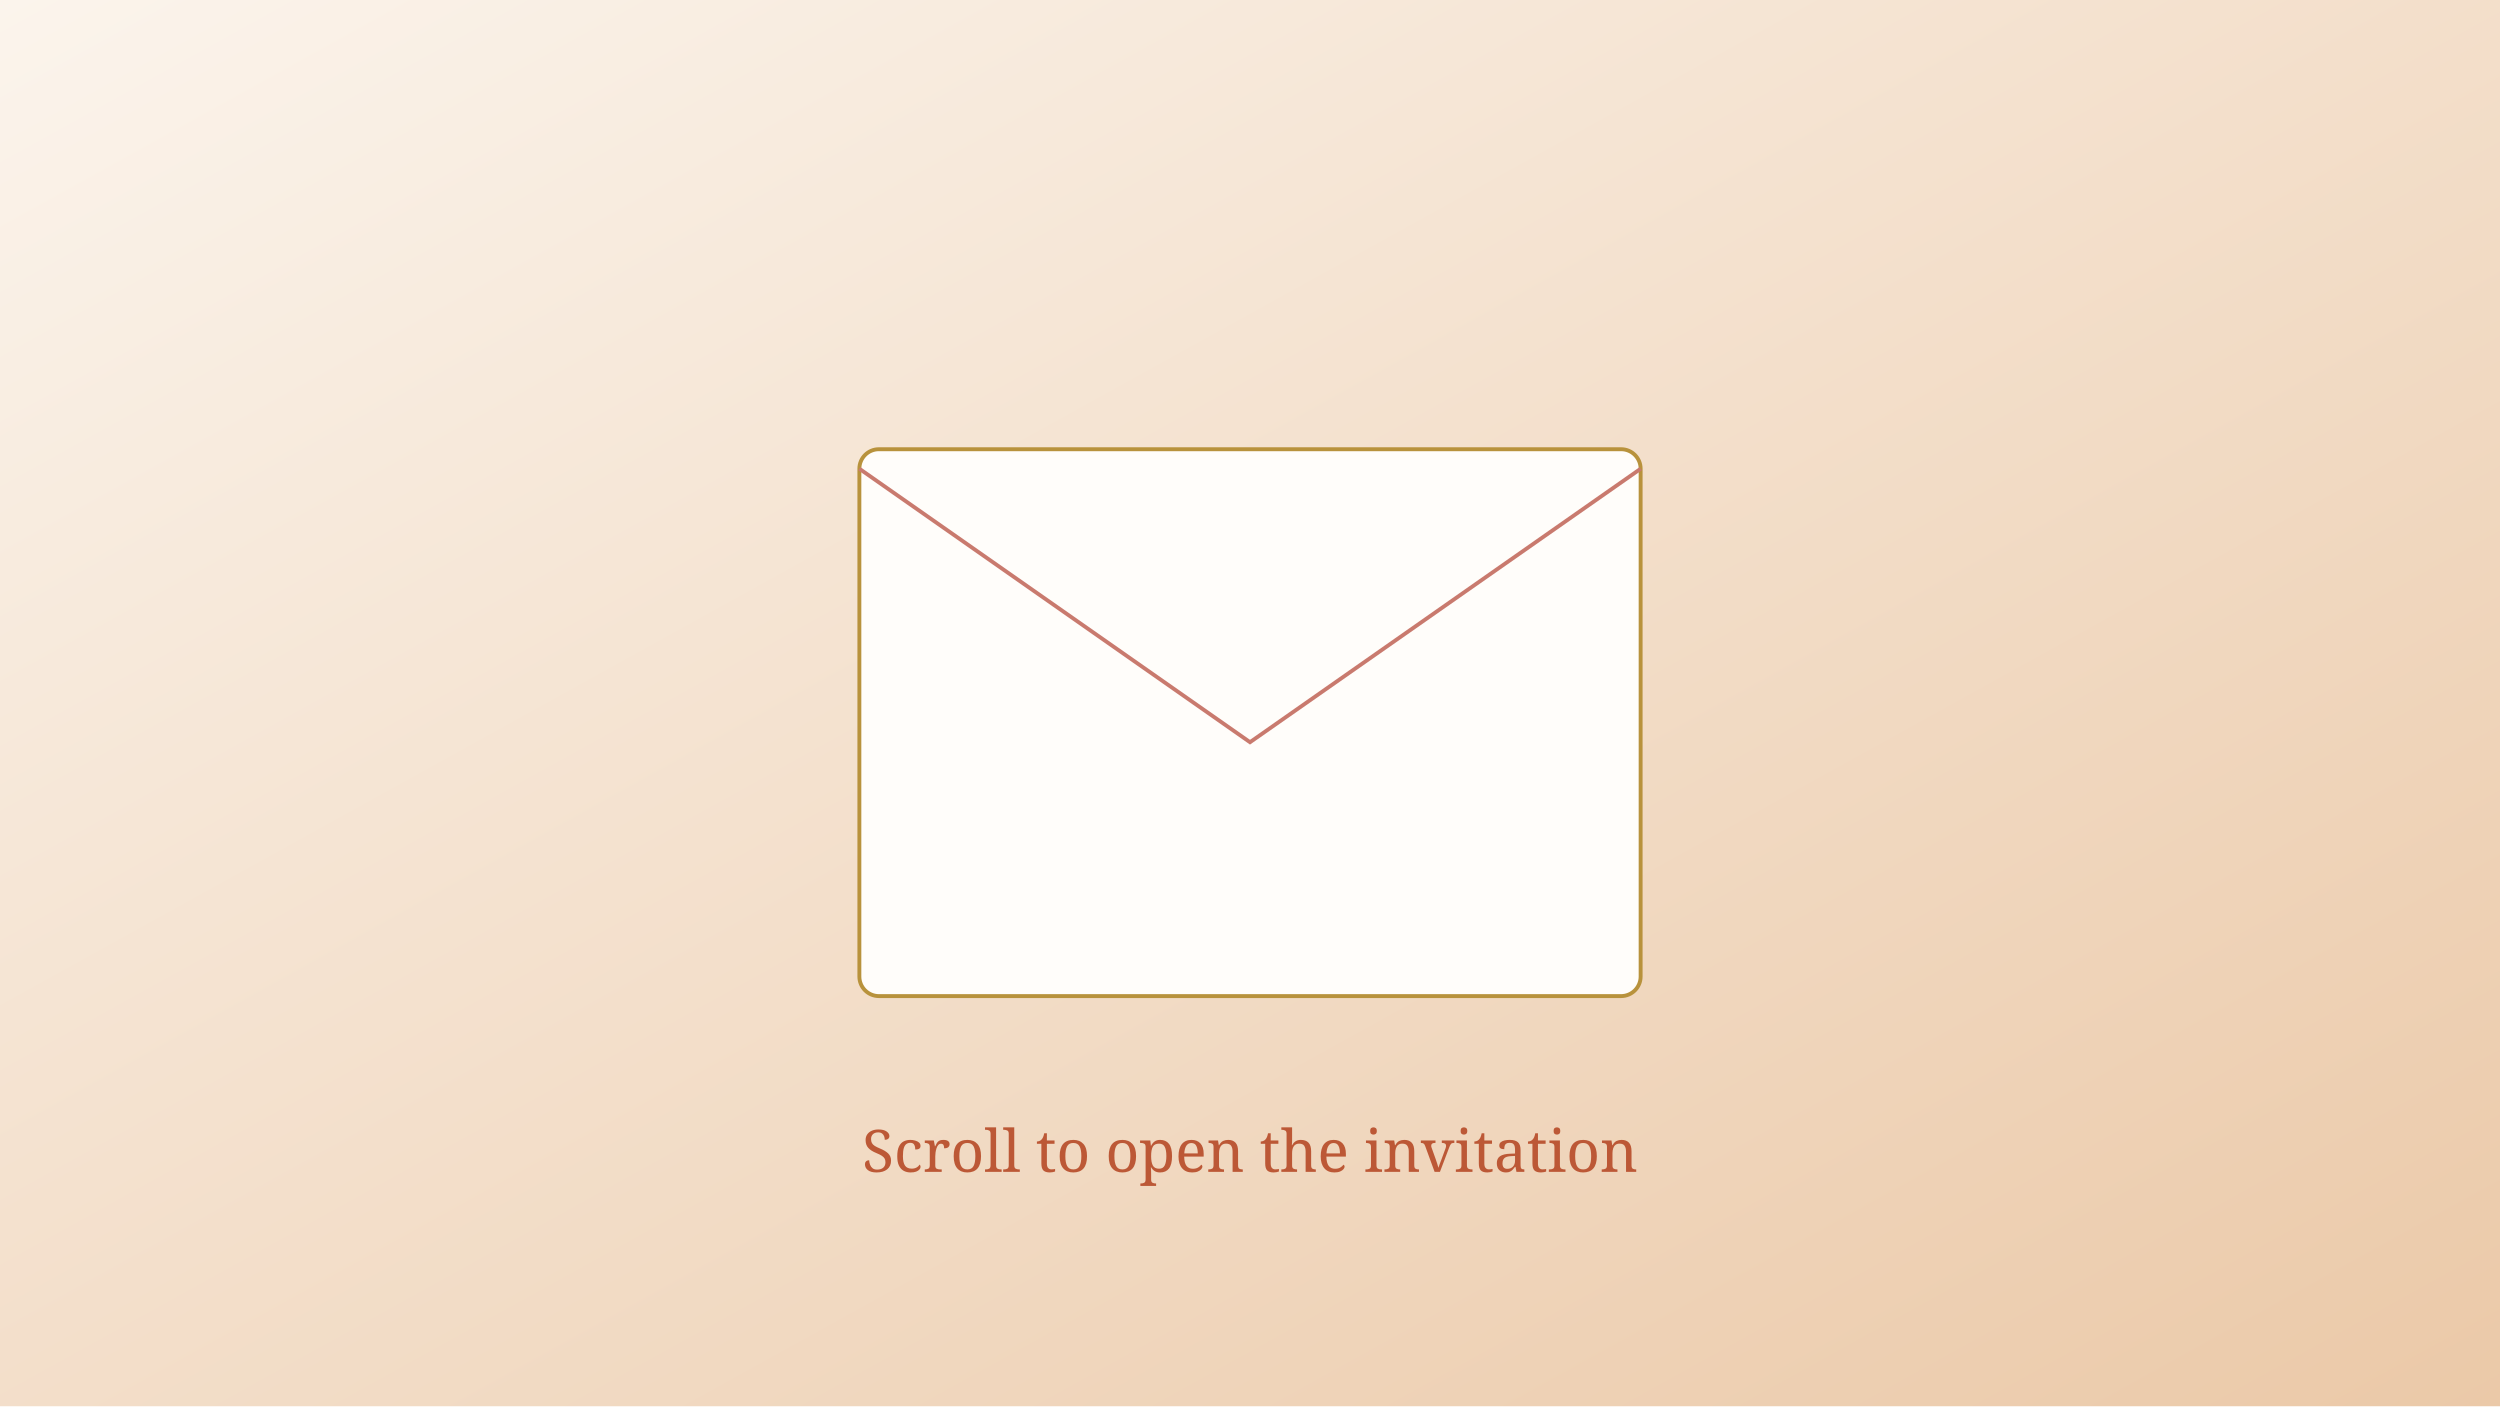
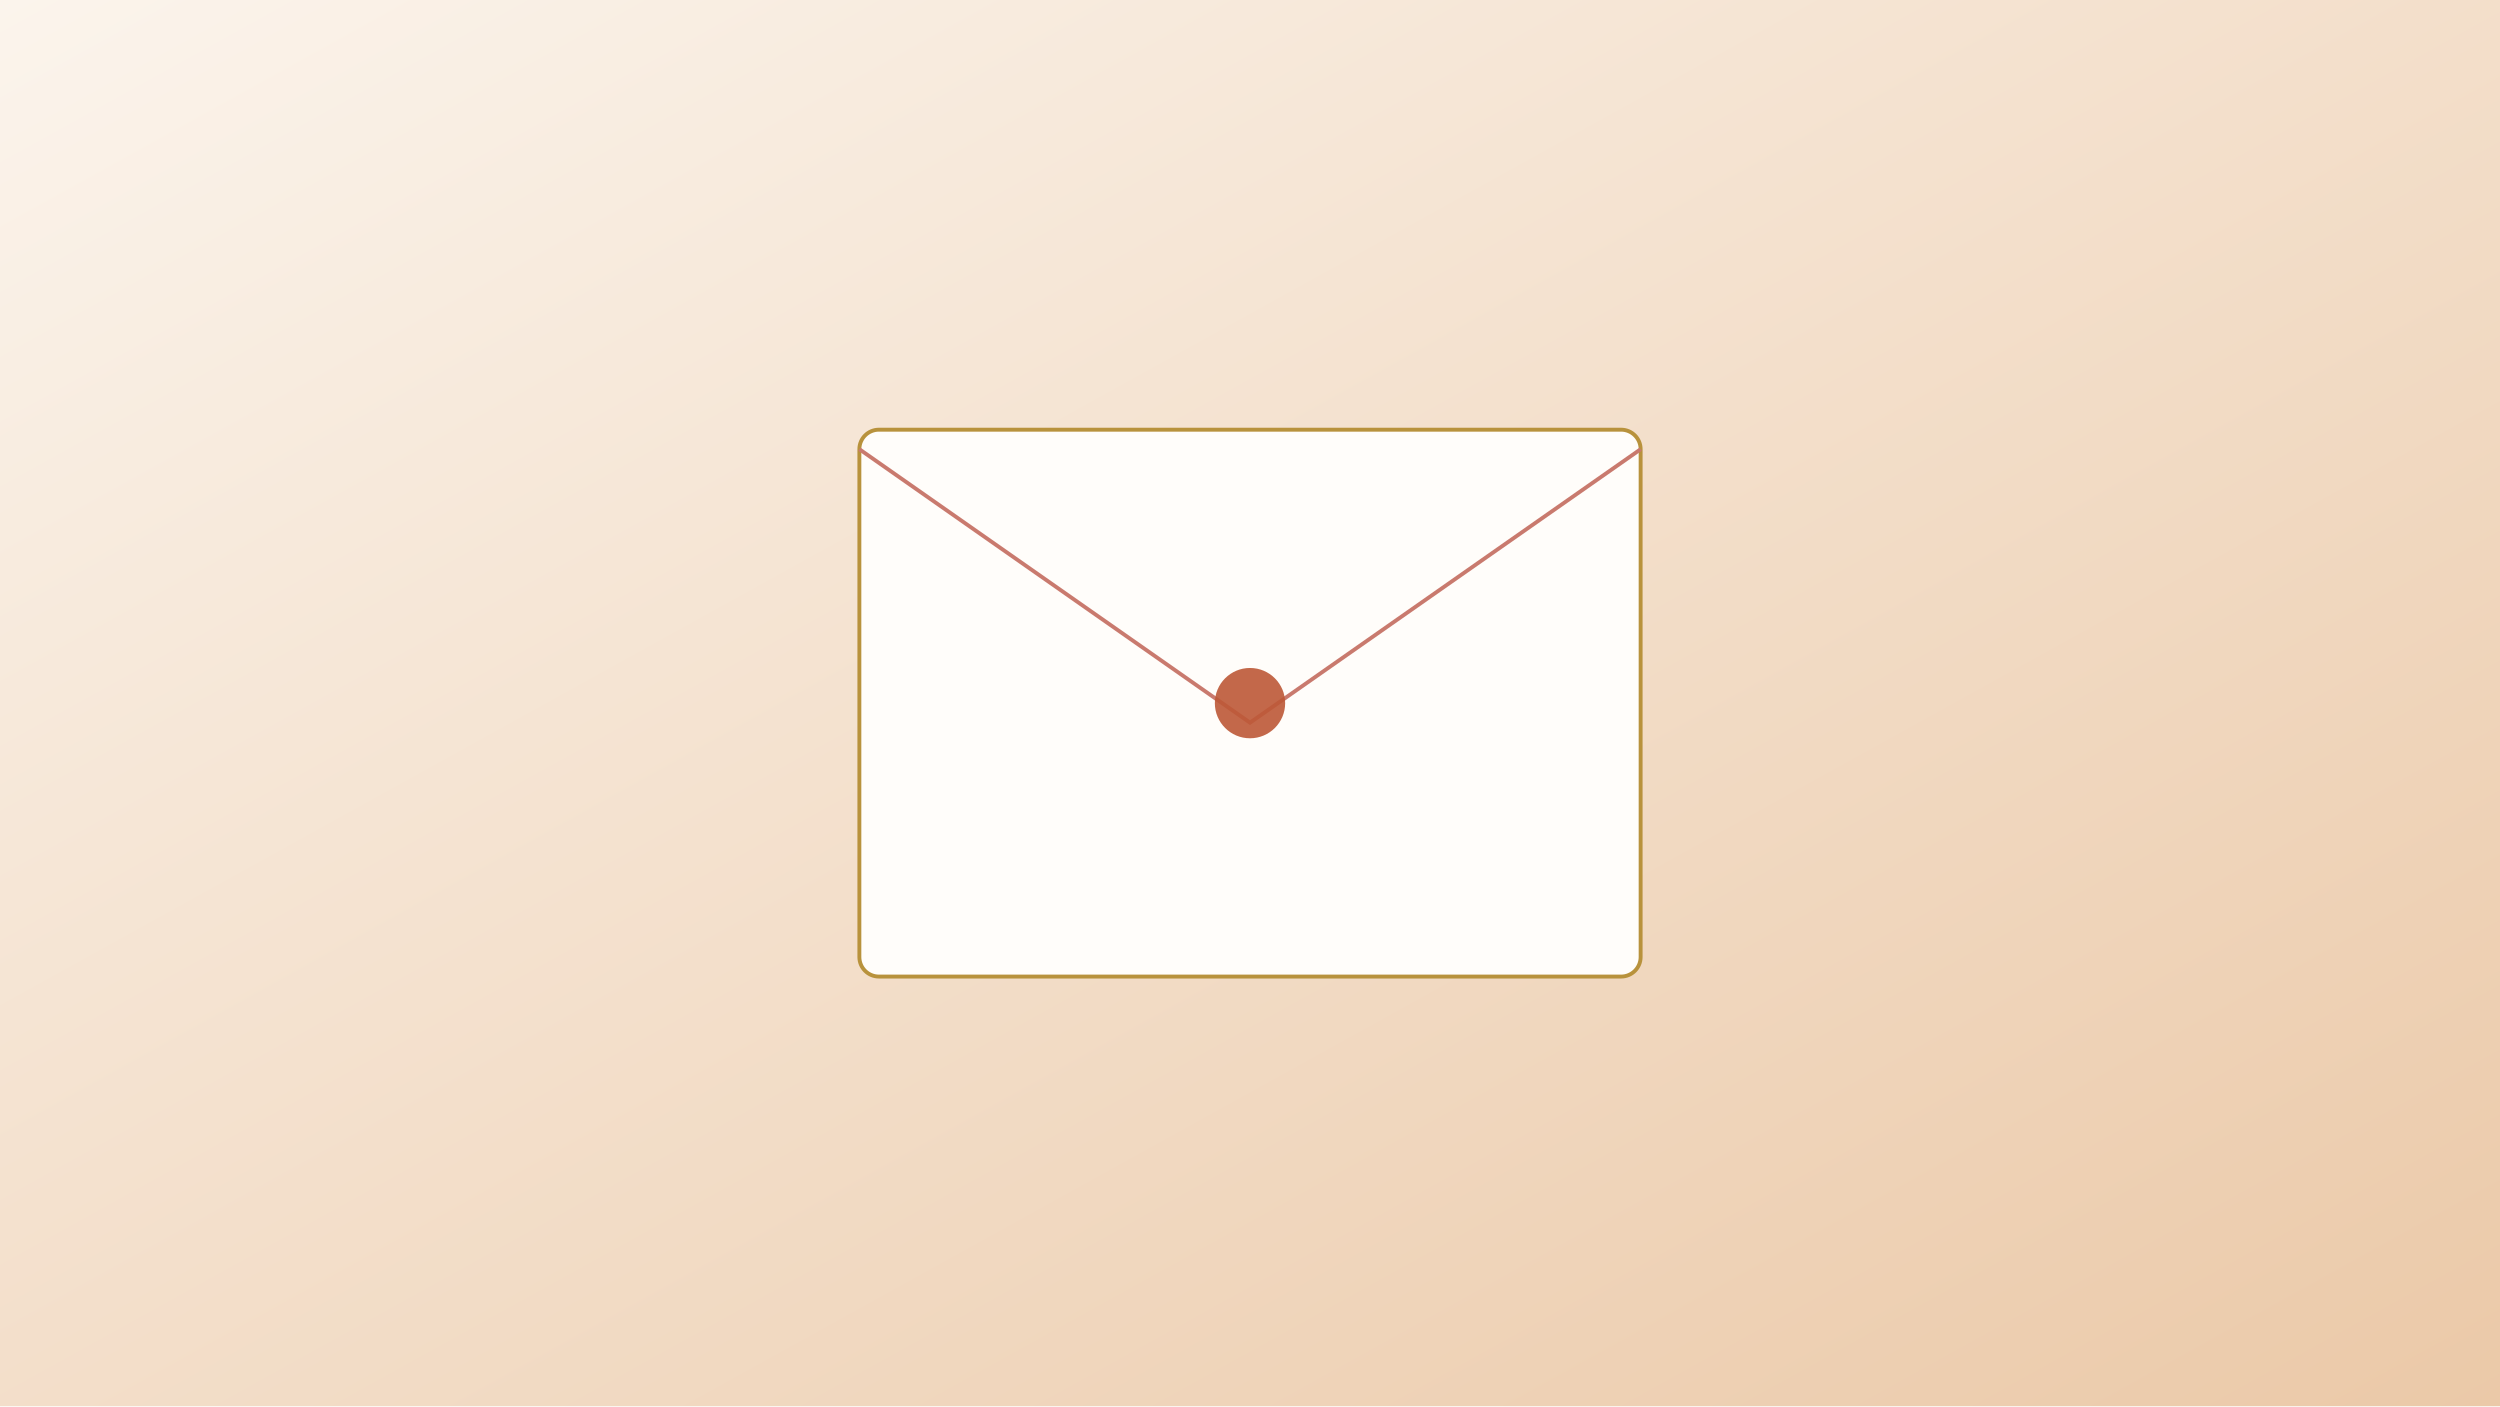
<svg xmlns="http://www.w3.org/2000/svg" width="1280" height="720" viewBox="0 0 1280 720" fill="none" aria-hidden="true">
  <defs>
    <linearGradient id="p" x1="0" y1="0" x2="1" y2="1">
      <stop offset="0%" stop-color="#FBF4EC" />
      <stop offset="100%" stop-color="#EBC9A8" />
    </linearGradient>
  </defs>
  <rect width="1280" height="720" fill="url(#p)" />
-   <rect x="440" y="230" width="400" height="280" rx="10" fill="#FFFDFA" stroke="#B8923C" stroke-width="2" />
-   <path d="M440 240 L640 380 L840 240" fill="none" stroke="#C97A6E" stroke-width="2" />
-   <text x="640" y="600" text-anchor="middle" font-family="Georgia, serif" font-size="30" fill="#BC5836">Scroll to open the invitation</text>
+   <rect x="440" y="220" width="400" height="280" rx="10" fill="#FFFDFA" stroke="#B8923C" stroke-width="2" />
+   <path d="M440 230 L640 370 L840 230" fill="none" stroke="#C97A6E" stroke-width="2" />
+   <circle cx="640" cy="360" r="18" fill="#BC5836" opacity="0.9" />
</svg>
